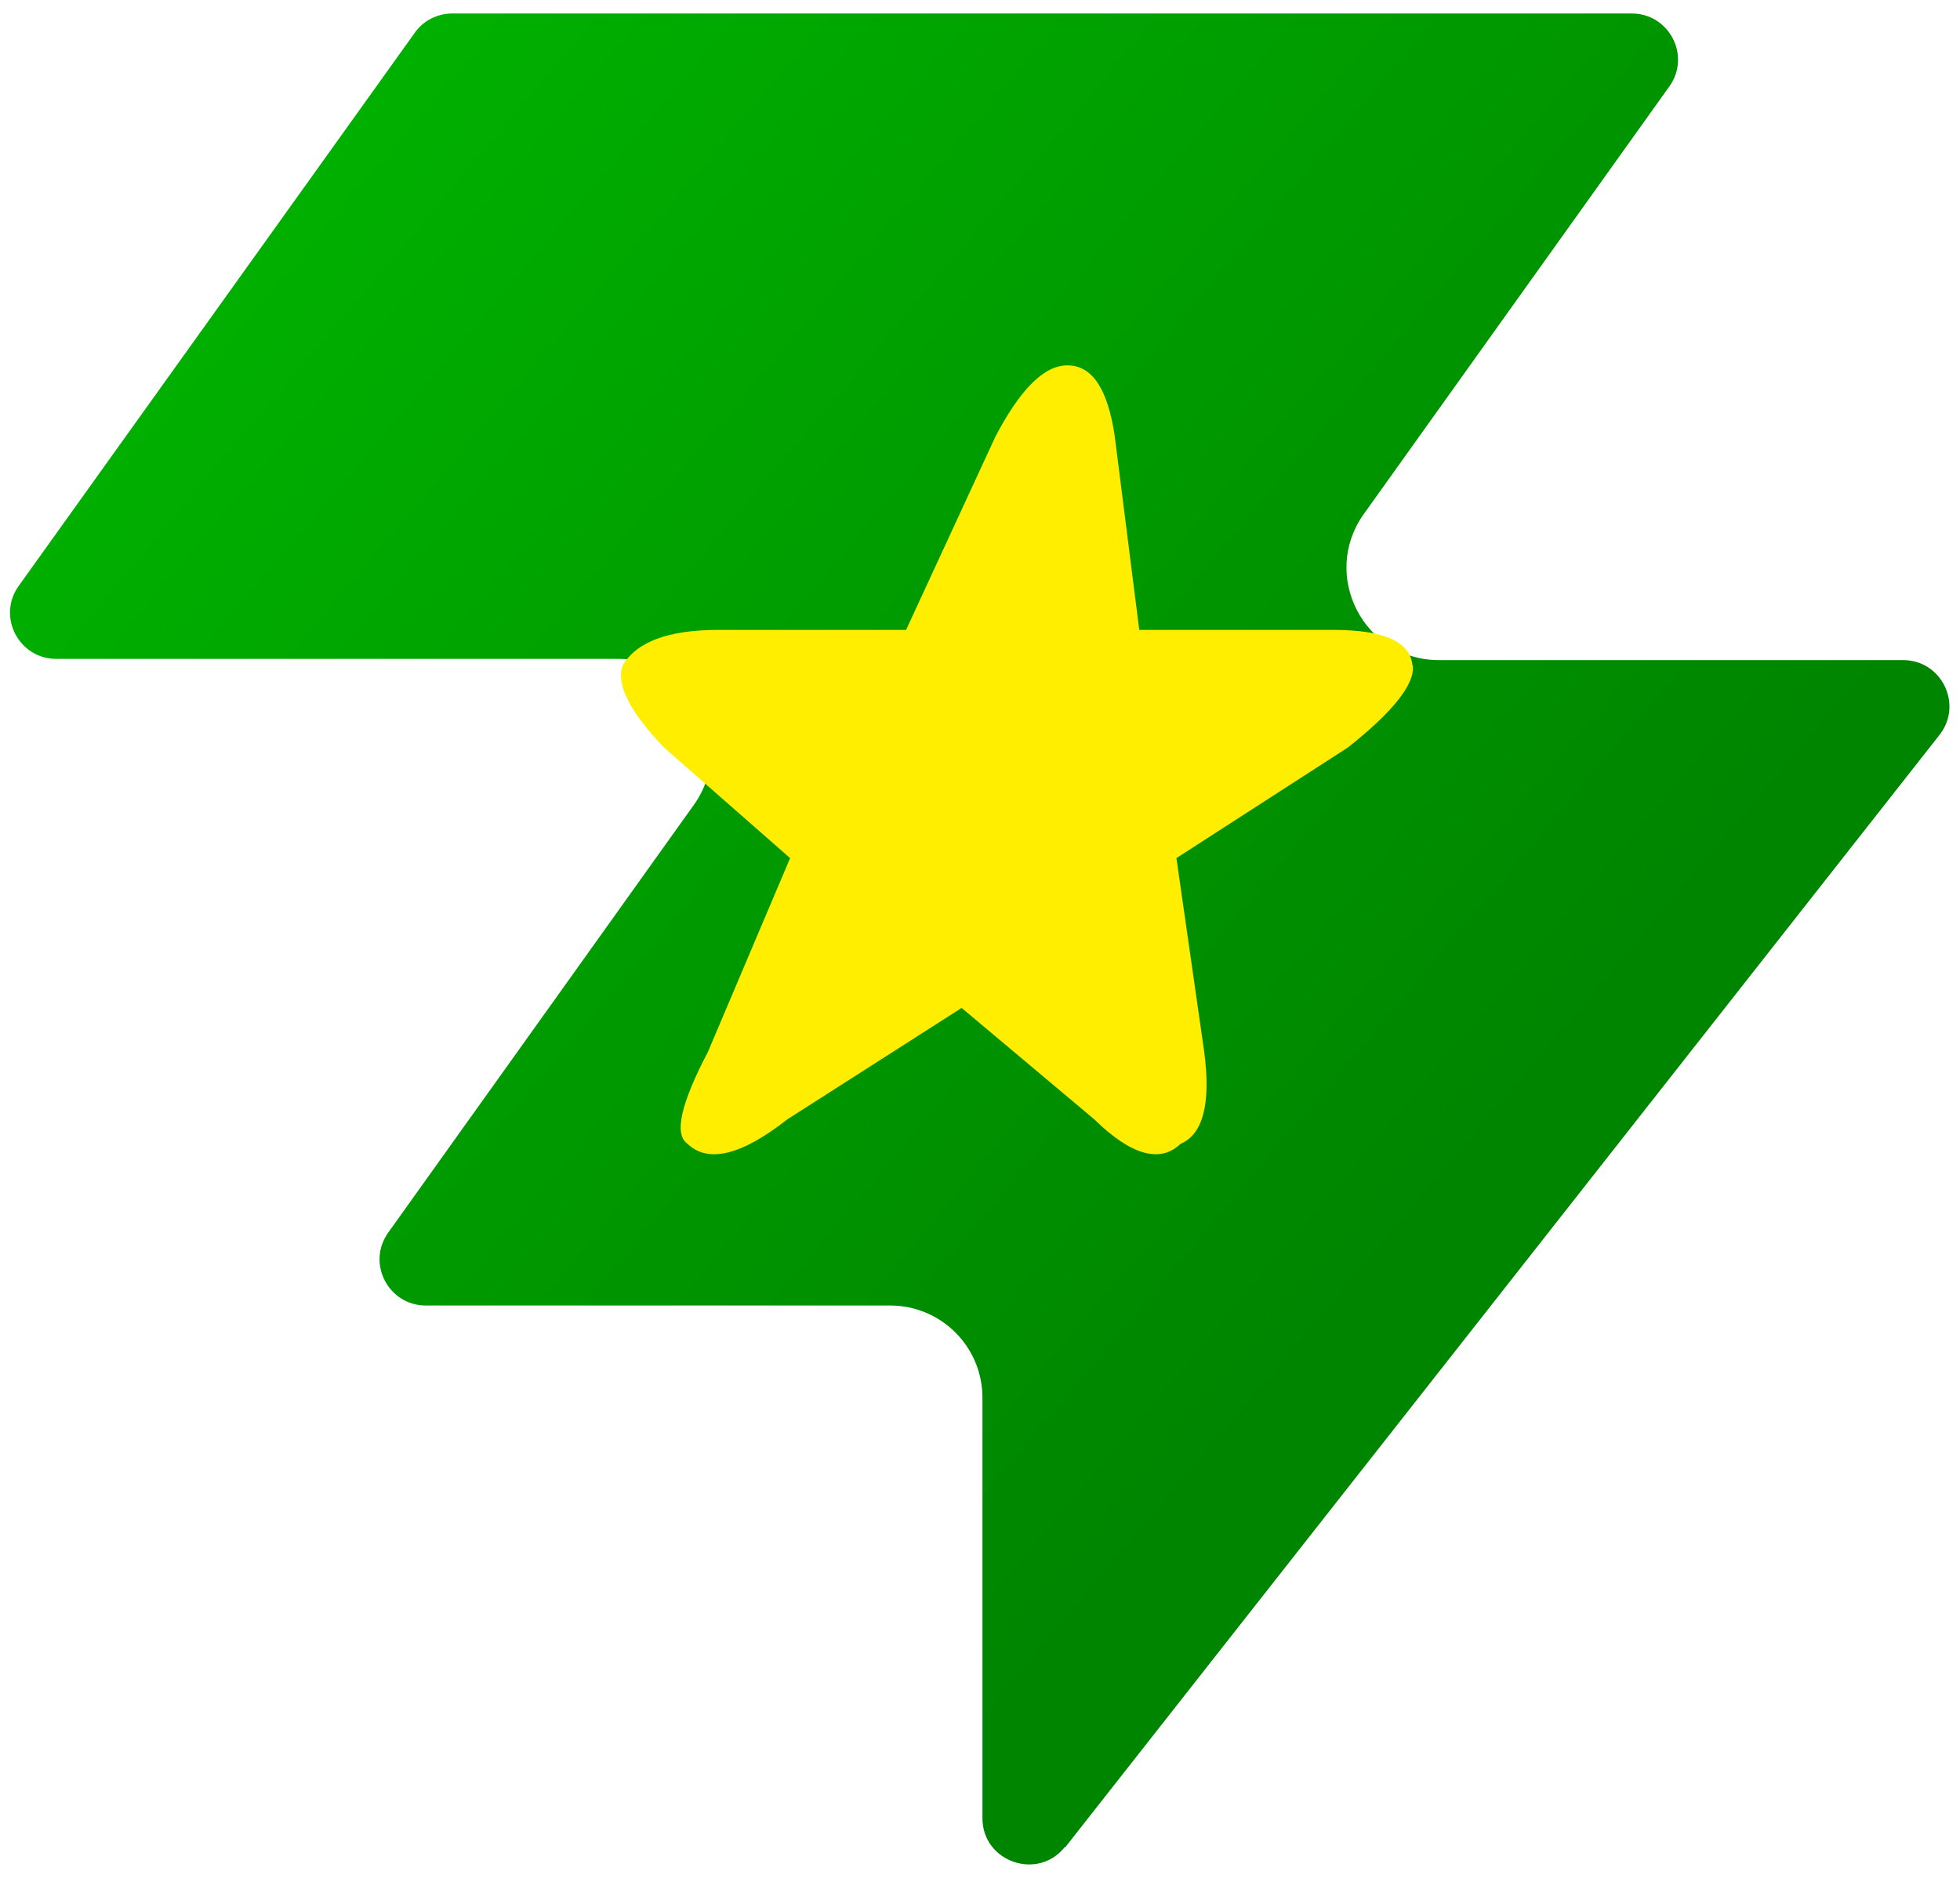
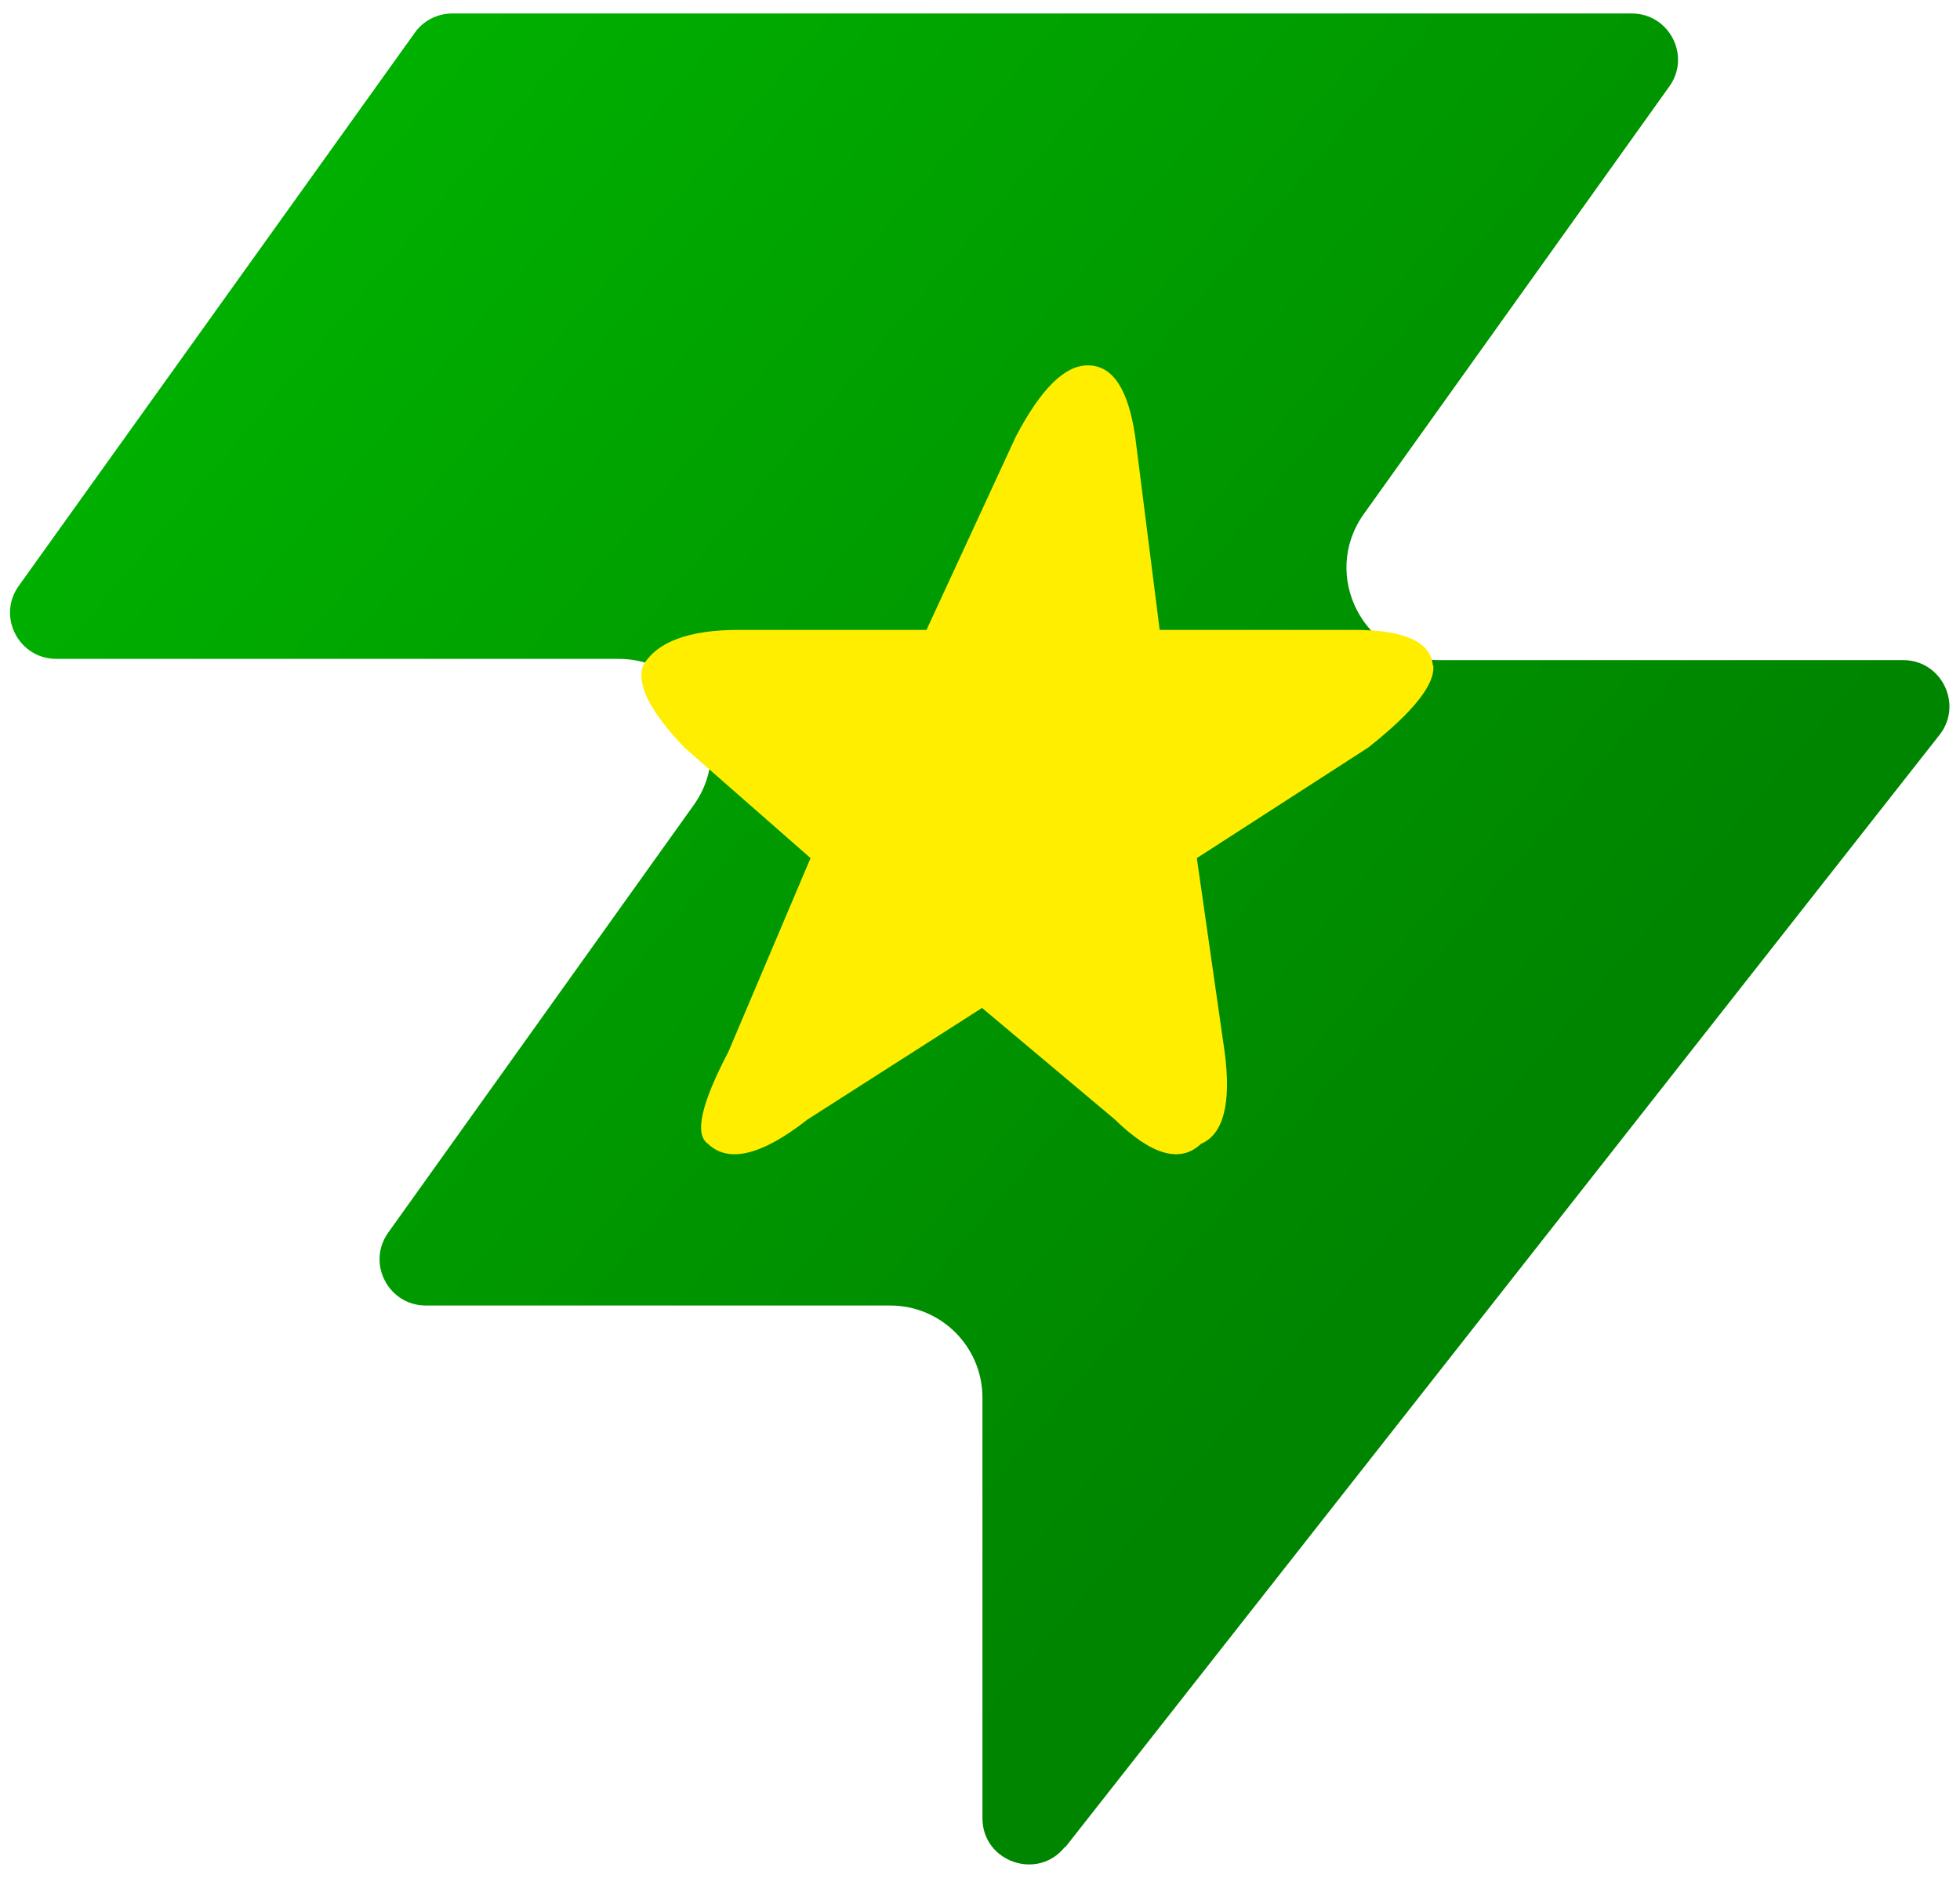
<svg xmlns="http://www.w3.org/2000/svg" id="Layer_1" data-name="Layer 1" viewBox="0 0 48 46">
  <defs>
    <style>
      .cls-1 {
        fill: url(#linear-gradient);
      }

      .cls-2 {
        fill: #fe0;
      }
    </style>
    <linearGradient id="linear-gradient" x1="5.95" y1=".51" x2="37.32" y2="27" gradientUnits="userSpaceOnUse">
      <stop offset="0" stop-color="#00b400" />
      <stop offset="1" stop-color="#008500" />
    </linearGradient>
  </defs>
  <path class="cls-1" d="M26.08,45.24c-.66,.84-2.02,.37-2.02-.7v-10.3c0-1.25-1.01-2.26-2.26-2.26,0,0,0,0,0,0H10.43c-.92,0-1.46-1.04-.92-1.79l7.48-10.47c1.07-1.5,0-3.58-1.84-3.58H1.38c-.92,0-1.46-1.04-.92-1.79L10.16,.8c.21-.3,.56-.47,.92-.47h28.88c.92,0,1.46,1.04,.92,1.79l-7.48,10.47c-1.07,1.5,0,3.58,1.84,3.58h11.37c.94,0,1.47,1.09,.89,1.83l-21.42,27.26h0Z" />
  <g id="kit_shape_86" data-name="kit shape 86">
-     <path class="cls-2" d="M34.59,16.3c-.05-.58-.7-.87-1.93-.87h-4.76l-.6-4.74c-.17-1.16-.55-1.74-1.16-1.74-.57,0-1.15,.58-1.76,1.74l-2.19,4.74h-4.6c-1.22,0-2,.29-2.34,.87-.17,.46,.17,1.13,1.01,2.01l3.09,2.71-2.01,4.74c-.67,1.28-.84,2.03-.5,2.26,.5,.48,1.32,.28,2.44-.6l4.27-2.73,3.25,2.73c.9,.88,1.61,1.08,2.11,.6,.55-.23,.75-.99,.58-2.26l-.68-4.74,4.2-2.71c1.11-.88,1.64-1.55,1.59-2.01Z" vector-effect="non-scaling-stroke" />
+     <path class="cls-2" d="M35.09,16.3c-.05-.58-.7-.87-1.93-.87h-4.76l-.6-4.74c-.17-1.16-.55-1.74-1.16-1.74-.57,0-1.15,.58-1.76,1.74l-2.19,4.74h-4.6c-1.22,0-2,.29-2.34,.87-.17,.46,.17,1.13,1.01,2.01l3.09,2.71-2.01,4.74c-.67,1.28-.84,2.03-.5,2.26,.5,.48,1.32,.28,2.44-.6l4.27-2.73,3.25,2.73c.9,.88,1.61,1.08,2.11,.6,.55-.23,.75-.99,.58-2.26l-.68-4.74,4.2-2.71c1.11-.88,1.64-1.55,1.59-2.01Z" vector-effect="non-scaling-stroke" />
  </g>
</svg>
